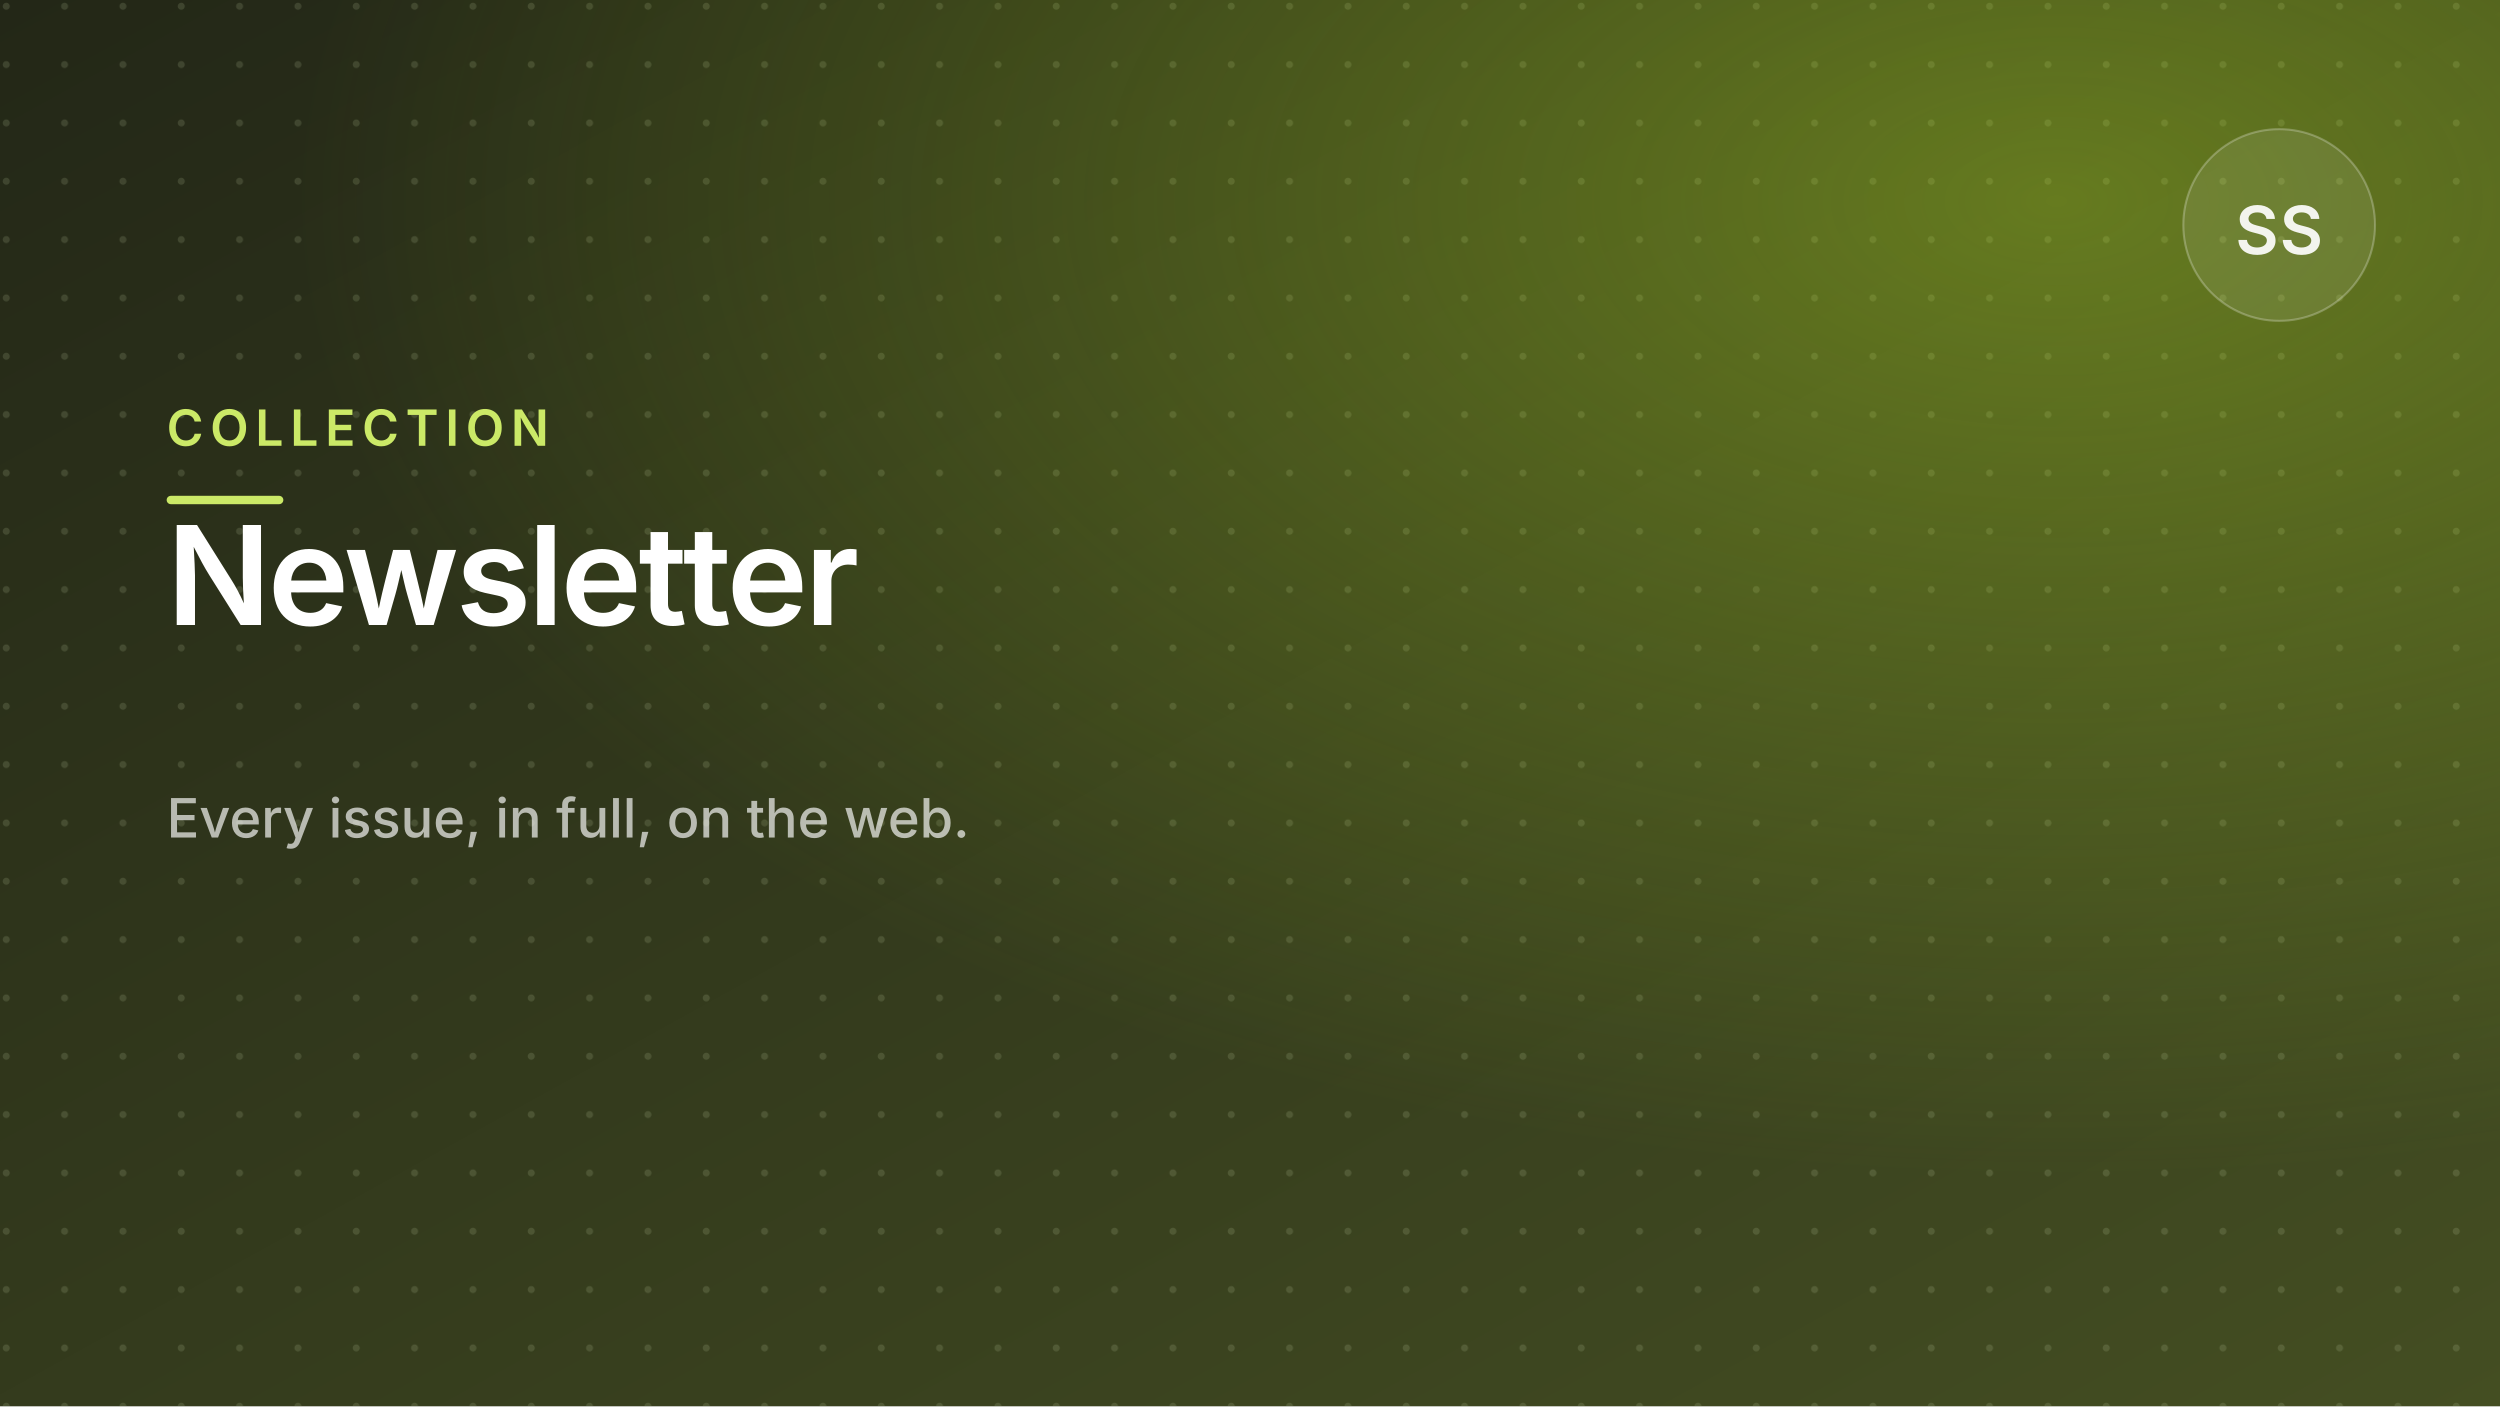
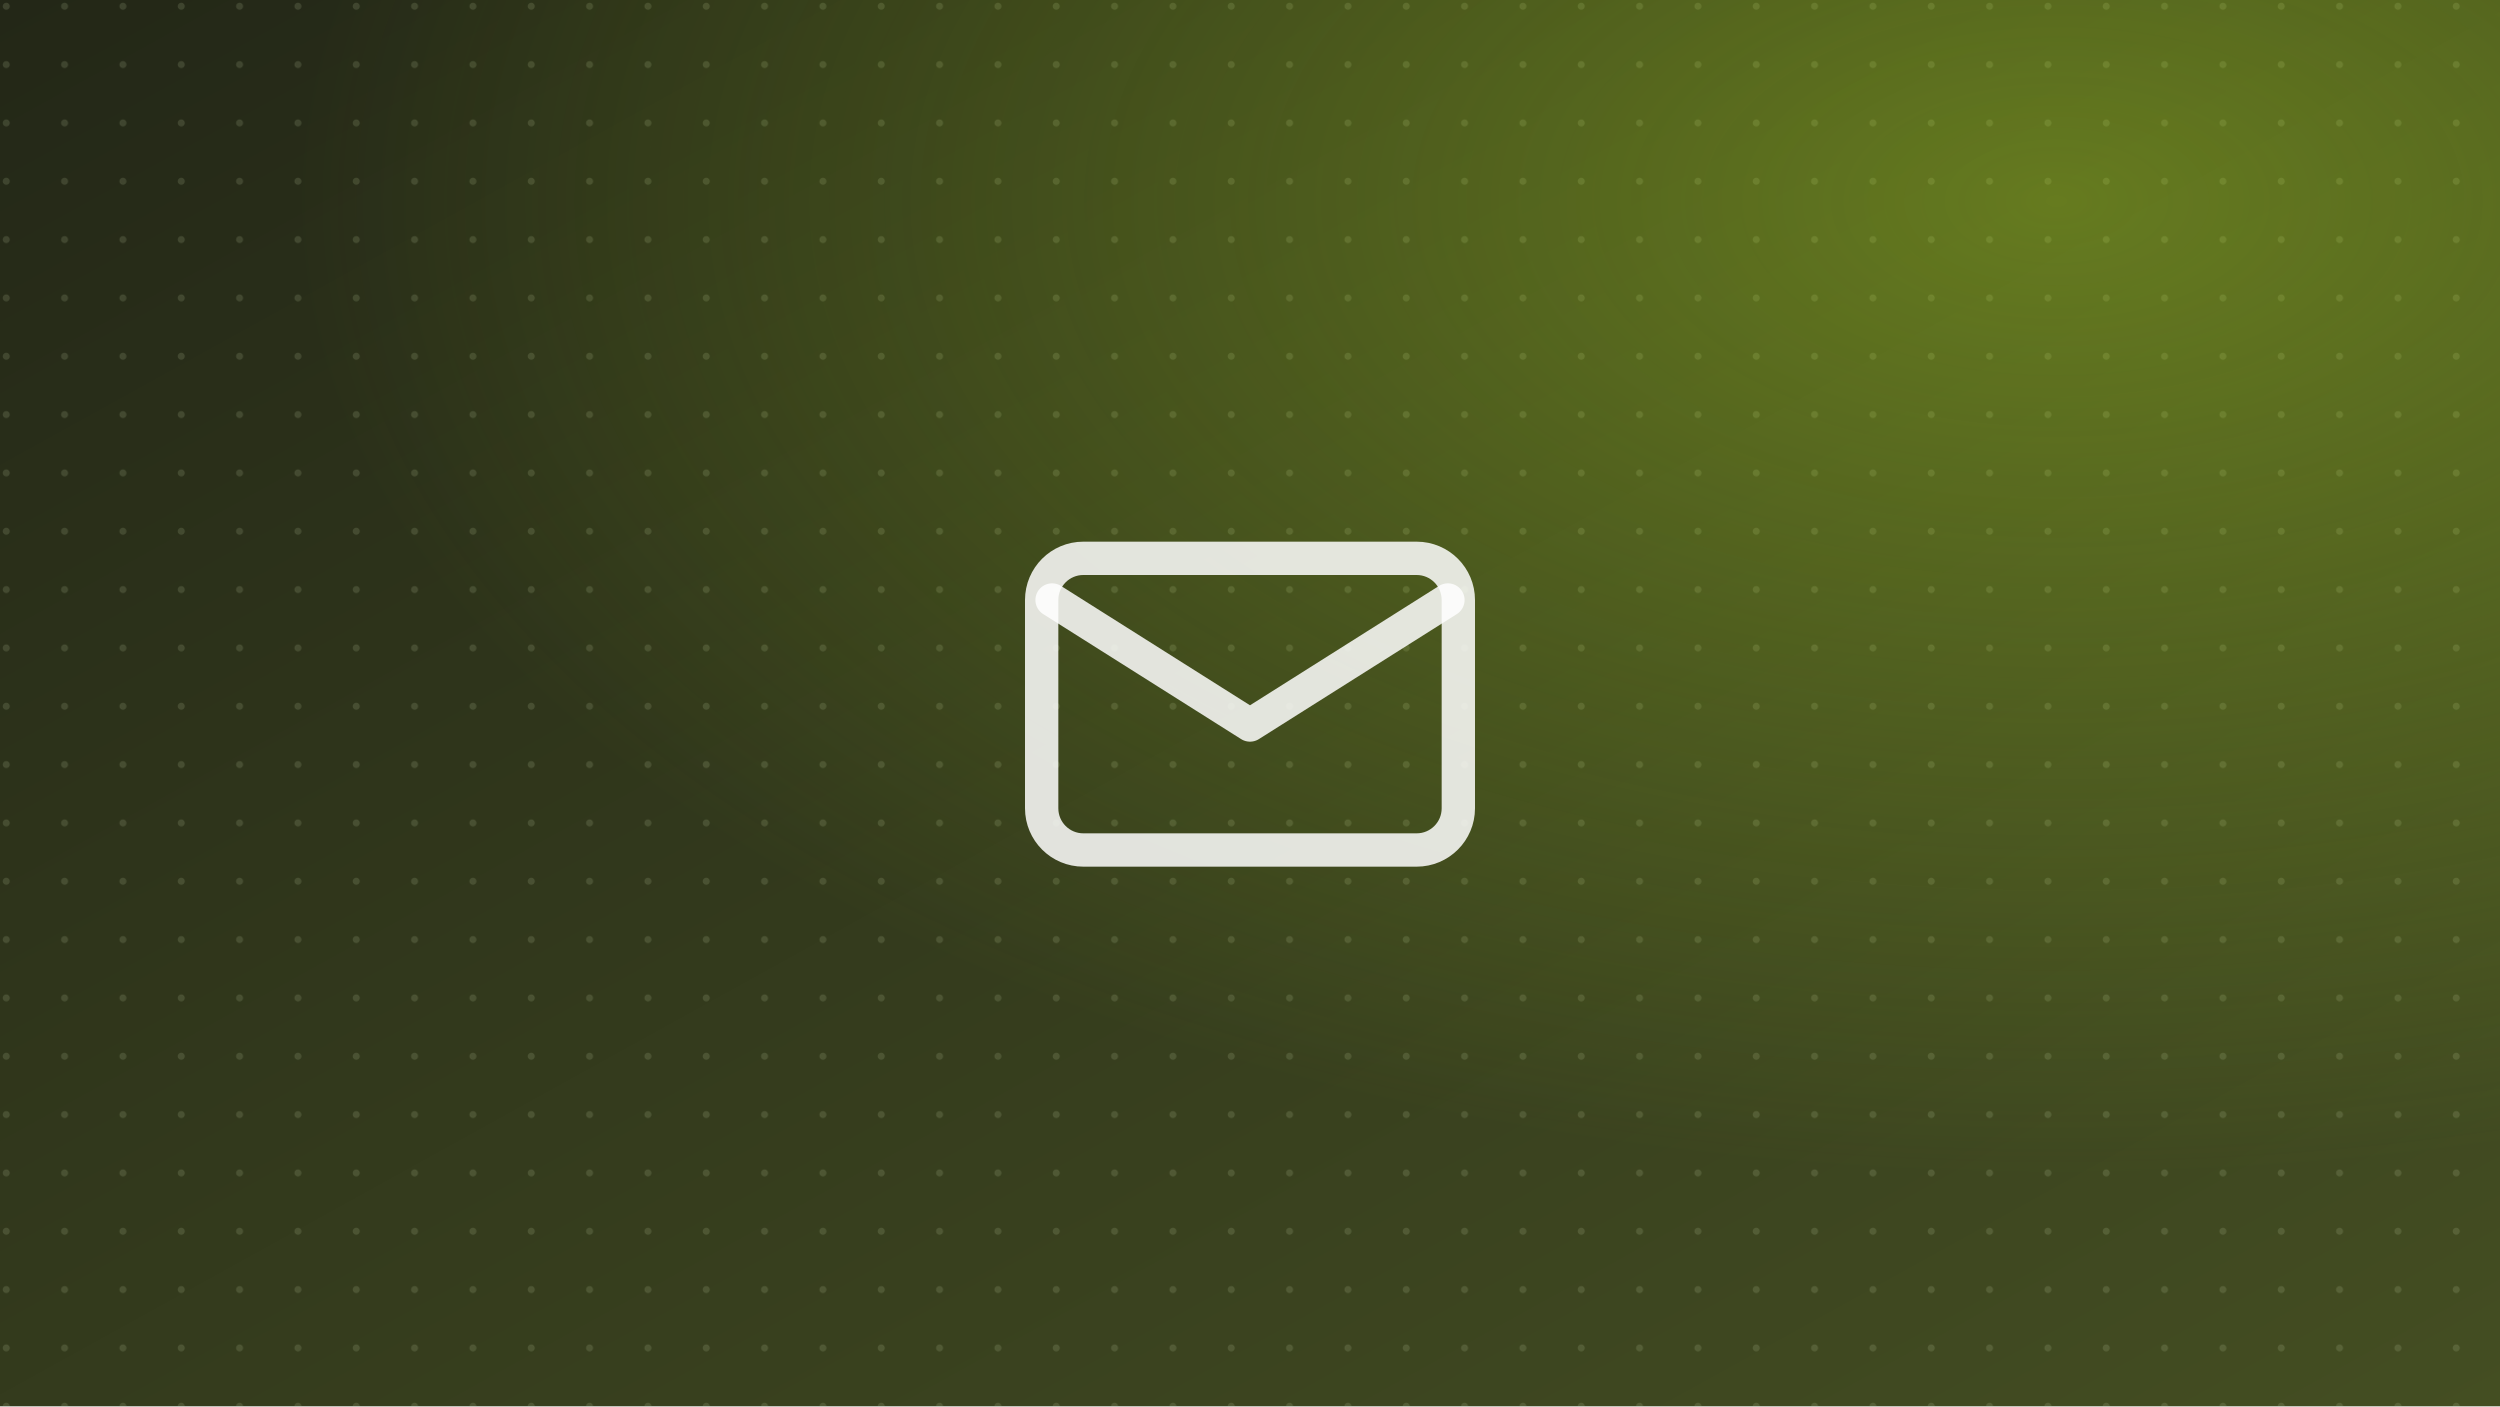
<svg xmlns="http://www.w3.org/2000/svg" viewBox="0 0 1200 675" width="1200" height="675" role="img" aria-label="Newsletter">
  <defs>
    <linearGradient id="bg" x1="0" y1="0" x2="1" y2="1">
      <stop offset="0" stop-color="hsl(74 26% 12%)" />
      <stop offset="1" stop-color="hsl(74 39% 22%)" />
    </linearGradient>
    <radialGradient id="glow" cx="82%" cy="14%" r="70%">
      <stop offset="0" stop-color="hsl(74 79% 52% / 0.38)" />
      <stop offset="1" stop-color="hsl(74 79% 52% / 0.38)" stop-opacity="0" />
    </radialGradient>
    <pattern id="p" width="28" height="28" patternUnits="userSpaceOnUse">
      <circle cx="3" cy="3" r="1.7" fill="hsl(74 35% 75% / 0.16)" />
    </pattern>
  </defs>
  <rect width="1200" height="675" fill="url(#bg)" />
  <rect width="1200" height="675" fill="url(#p)" />
  <rect width="1200" height="675" fill="url(#glow)" />
-   <g font-family="Geist, ui-sans-serif, system-ui, -apple-system, Segoe UI, sans-serif">
-     <text x="80" y="214" fill="hsl(74 75% 66%)" font-size="24" font-weight="600" letter-spacing="3.2">COLLECTION</text>
-     <rect x="80" y="238" width="56" height="4" rx="2" fill="hsl(74 75% 66%)" />
-     <text x="80" y="300" fill="#fff" font-size="66" font-weight="600" letter-spacing="-1.6">Newsletter</text>
-     <text x="80" y="402" fill="rgb(255 255 255 / 0.66)" font-size="26" font-weight="500">Every issue, in full, on the web.</text>
-     <g opacity="0.92">
-       <circle cx="1094" cy="108" r="46" fill="rgb(255 255 255 / 0.1)" stroke="rgb(255 255 255 / 0.28)" />
-       <text x="1094" y="122" text-anchor="middle" fill="#fff" font-size="32" font-weight="600" letter-spacing="0.5">SS</text>
-     </g>
+   <g transform="translate(480 218) scale(10)" fill="none" stroke="#fff" stroke-opacity="0.85" stroke-width="1.6" stroke-linecap="round" stroke-linejoin="round" color="#fff">
+     <rect x="2" y="5" width="20" height="14" rx="2" />
+     <path d="m2.5 7 9.5 6 9.5-6" />
  </g>
</svg>
